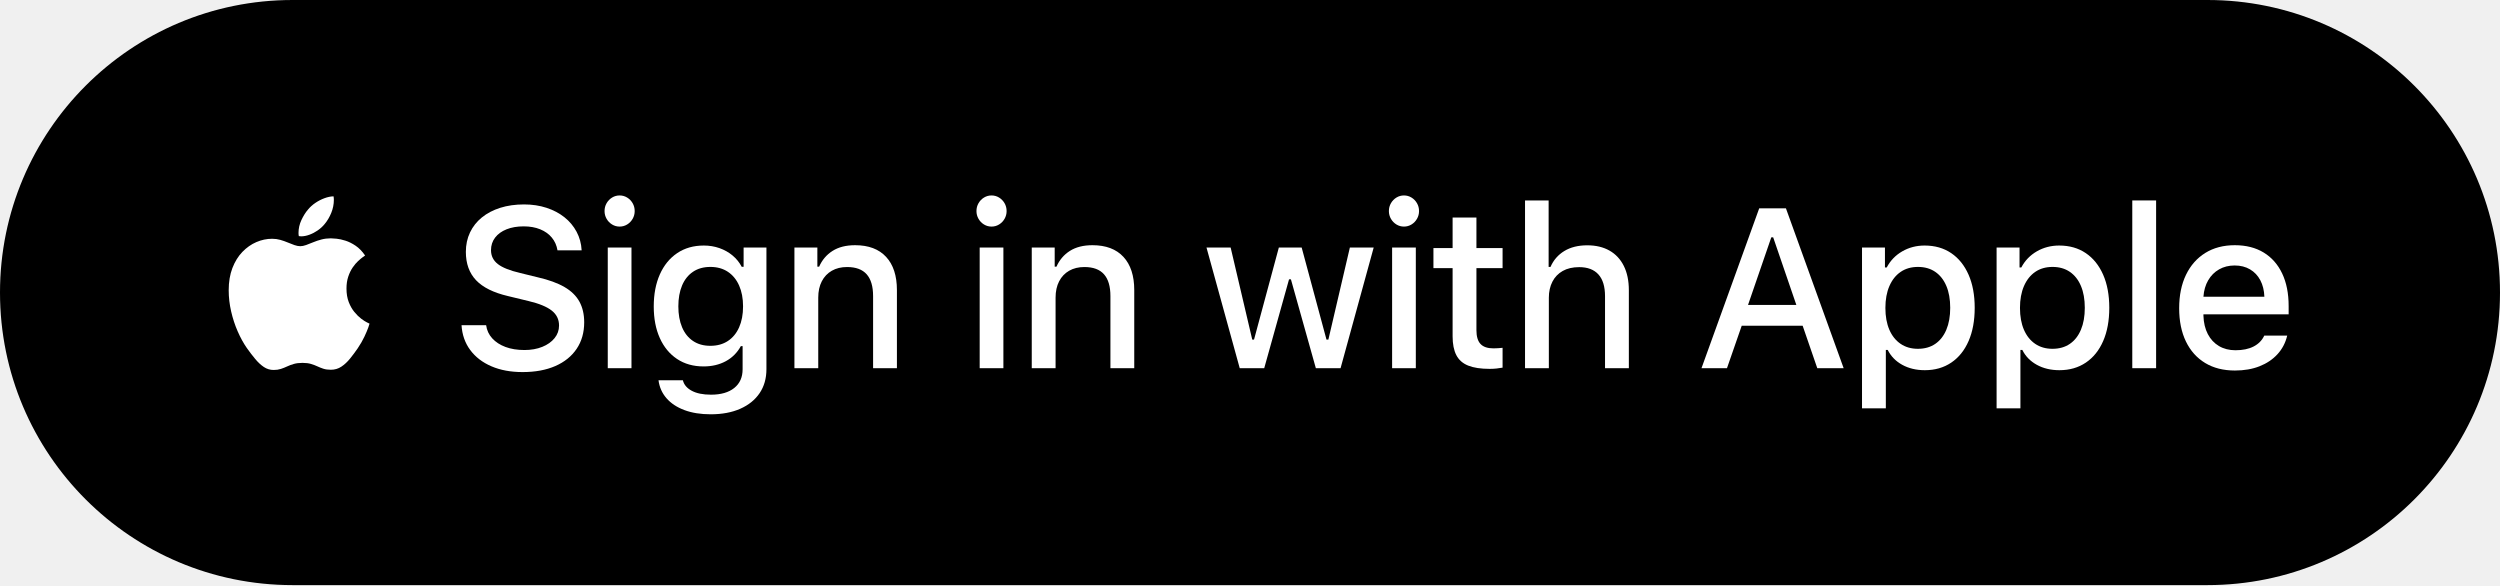
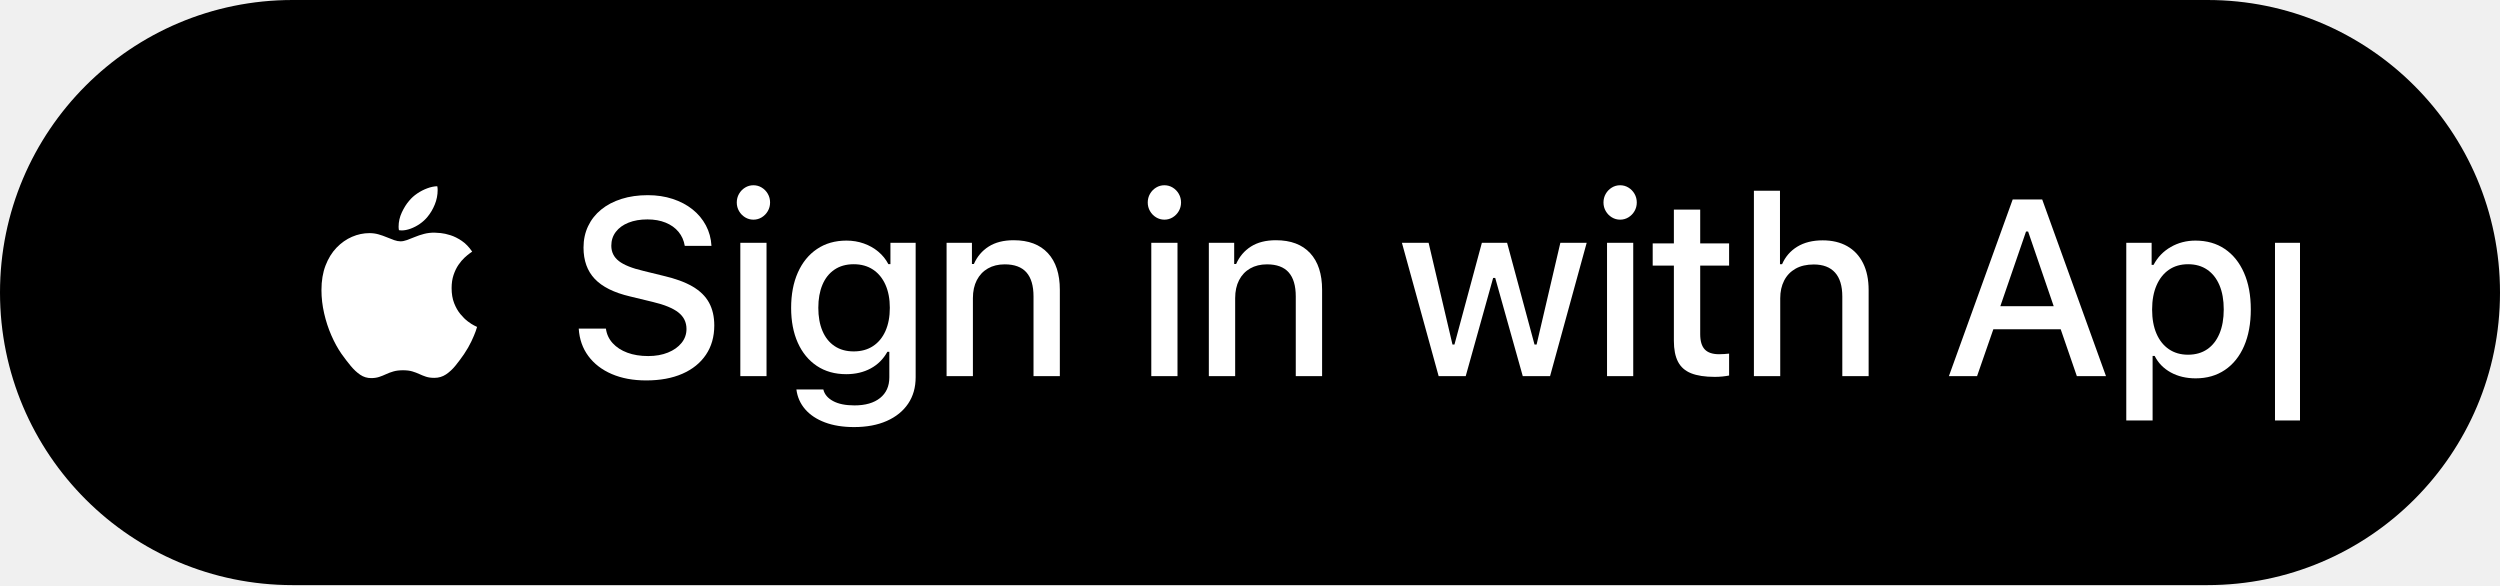
<svg xmlns="http://www.w3.org/2000/svg" width="188" height="44" viewBox="0 0 188 44">
  <rect x="0" y="0" width="188" height="44" rx="22" fill="black" />
-   <svg width="84%" height="100%" x="8%">
+   <svg width="157.92" height="44" x="15.04">
    <g>
-       <svg style="overflow: visible;" width="100%" height="50%" y="25%" viewBox="0 -11 111.047 14" fill="#fff">
+       <svg style="overflow: visible;" width="188" height="22" y="11" viewBox="0 -11 111.047 14" fill="#fff">
        <g transform="scale(0.005859375 -0.005859375)">
          <path transform="translate(0 0)" d="M1181 1172Q1198 1172 1233 1168.5Q1268 1165 1312.5 1151Q1357 1137 1404 1105.5Q1451 1074 1490 1017Q1487 1015 1469.5 1002.5Q1452 990 1427 967Q1402 944 1378 909Q1354 874 1338 826.5Q1322 779 1322 719Q1322 649 1342.5 596.5Q1363 544 1393.5 507Q1424 470 1454.5 447Q1485 424 1506.5 413.5Q1528 403 1530 402Q1530 399 1518.5 366.5Q1507 334 1483.5 284Q1460 234 1423 179Q1390 131 1354 86.5Q1318 42 1276 14Q1234 -14 1181 -14Q1141 -14 1112.5 -4.5Q1084 5 1058.5 17Q1033 29 1001.5 38.5Q970 48 925 48Q880 48 847 38.5Q814 29 786.5 16Q759 3 730 -6.5Q701 -16 665 -16Q616 -16 576 11Q536 38 498.5 83Q461 128 422 183Q377 248 340 332.5Q303 417 281 512.5Q259 608 259 703Q259 817 292.5 904Q326 991 382.5 1049.5Q439 1108 508.5 1138Q578 1168 651 1168Q690 1168 725 1158Q760 1148 792 1134.5Q824 1121 852.5 1111Q881 1101 905 1101Q928 1101 957.5 1111.5Q987 1122 1021.5 1136.5Q1056 1151 1096 1161.5Q1136 1172 1181 1172ZM1125 1301Q1099 1269 1063 1244Q1027 1219 987.5 1204.5Q948 1190 913 1190Q902 1190 892 1192Q891 1195 890 1203Q889 1211 889 1220Q889 1281 915.5 1337.5Q942 1394 975 1432Q1003 1466 1041.5 1492Q1080 1518 1123 1534Q1166 1550 1205 1551Q1208 1538 1208 1520Q1208 1459 1184.5 1401.5Q1161 1344 1125 1301Z" />
          <path transform="translate(1795.808 0)" d="" />
          <path transform="translate(2247.276 0)" d="M113 388L335 388Q344 320 390 269.5Q436 219 510 191.5Q584 164 681 164Q771 164 841.5 192.5Q912 221 952.5 271Q993 321 993 385Q993 468 927 520Q861 572 718 606L532 651Q336 697 244 794Q152 891 152 1050Q152 1146 189.5 1225Q227 1304 296.5 1360.5Q366 1417 462.5 1447.5Q559 1478 677 1478Q787 1478 880 1447.5Q973 1417 1042 1362Q1111 1307 1151.5 1231Q1192 1155 1197 1064L979 1064Q968 1130 928 1178.5Q888 1227 823 1253.5Q758 1280 674 1280Q586 1280 519.5 1253.5Q453 1227 416 1178.5Q379 1130 379 1065Q379 988 440.5 940Q502 892 643 859L802 820Q950 786 1042 732.5Q1134 679 1177 600.5Q1220 522 1220 414Q1220 276 1152 175Q1084 74 959.5 19.5Q835 -35 664 -35Q504 -35 383 17Q262 69 191.5 164Q121 259 113 388Z" />
          <path transform="translate(3519.973 0)" d="M160 0L160 1089L374 1089L374 0ZM267 1278Q230 1278 199 1297Q168 1316 149.5 1348Q131 1380 131 1418Q131 1457 149.5 1489Q168 1521 199 1540Q230 1559 267 1559Q304 1559 335 1540Q366 1521 384.5 1489Q403 1457 403 1418Q403 1380 384.5 1348Q366 1316 335 1297Q304 1278 267 1278Z" />
          <path transform="translate(3993.941 0)" d="M612 202Q704 202 770 245.5Q836 289 871.5 369Q907 449 907 558Q907 666 871.5 746Q836 826 770 870Q704 914 612 914Q520 914 455 870Q390 826 356.5 746Q323 666 323 558Q323 450 356.5 370Q390 290 455 246Q520 202 612 202ZM615 -416Q479 -416 377.5 -378Q276 -340 216 -271Q156 -202 144 -109L364 -109Q378 -168 443.5 -203.5Q509 -239 618 -239Q752 -239 827.5 -178.5Q903 -118 903 -10L903 199L887 199Q838 110 751 63Q664 16 551 16Q412 16 311 83.5Q210 151 155.5 272.5Q101 394 101 557Q101 723 156 846.5Q211 970 312.5 1038.5Q414 1107 553 1107Q628 1107 694.5 1083.5Q761 1060 812.5 1017Q864 974 895 915L912 915L912 1089L1118 1089L1118 -9Q1118 -134 1056.5 -225Q995 -316 882 -366Q769 -416 615 -416Z" />
          <path transform="translate(5208.514 0)" d="M156 0L156 1089L363 1089L363 916L379 916Q419 1007 500 1058.5Q581 1110 704 1110Q886 1110 983.5 1004.5Q1081 899 1081 705L1081 0L866 0L866 651Q866 782 808 847.5Q750 913 631 913Q552 913 493.5 879.5Q435 846 403 784Q371 722 371 637L371 0Z" />
          <path transform="translate(6376.214 0)" d="" />
          <path transform="translate(6876.43 0)" d="M160 0L160 1089L374 1089L374 0ZM267 1278Q230 1278 199 1297Q168 1316 149.5 1348Q131 1380 131 1418Q131 1457 149.5 1489Q168 1521 199 1540Q230 1559 267 1559Q304 1559 335 1540Q366 1521 384.5 1489Q403 1457 403 1418Q403 1380 384.5 1348Q366 1316 335 1297Q304 1278 267 1278Z" />
          <path transform="translate(7350.398 0)" d="M156 0L156 1089L363 1089L363 916L379 916Q419 1007 500 1058.5Q581 1110 704 1110Q886 1110 983.5 1004.5Q1081 899 1081 705L1081 0L866 0L866 651Q866 782 808 847.5Q750 913 631 913Q552 913 493.5 879.5Q435 846 403 784Q371 722 371 637L371 0Z" />
          <path transform="translate(8518.098 0)" d="" />
          <path transform="translate(9018.314 0)" d="M1574 1089L1275 0L1052 0L827 802L810 802L586 0L365 0L65 1089L283 1089L478 258L494 258L718 1089L924 1089L1148 258L1165 258L1359 1089Z" />
          <path transform="translate(10598.503 0)" d="M160 0L160 1089L374 1089L374 0ZM267 1278Q230 1278 199 1297Q168 1316 149.5 1348Q131 1380 131 1418Q131 1457 149.5 1489Q168 1521 199 1540Q230 1559 267 1559Q304 1559 335 1540Q366 1521 384.5 1489Q403 1457 403 1418Q403 1380 384.5 1348Q366 1316 335 1297Q304 1278 267 1278Z" />
          <path transform="translate(11072.471 0)" d="M232 1360L447 1360L447 1084L683 1084L683 903L447 903L447 343Q447 258 484 218.5Q521 179 601 179Q626 179 643 180.5Q660 182 683 184L683 5Q657 0 627.5 -3Q598 -6 566 -6Q446 -6 372.5 23.5Q299 53 265.5 118Q232 183 232 288L232 903L59 903L59 1084L232 1084Z" />
          <path transform="translate(11792.057 0)" d="M166 0L166 1514L379 1514L379 914L396 914Q436 1006 520.5 1057.5Q605 1109 728 1109Q844 1109 928 1061.5Q1012 1014 1057.5 923Q1103 832 1103 703L1103 0L888 0L888 650Q888 780 828.5 846Q769 912 655 912Q567 912 506 877.5Q445 843 413 780.5Q381 718 381 636L381 0Z" />
          <path transform="translate(12980.382 0)" d="" />
          <path transform="translate(13480.599 0)" d="M1115 0L983 383L433 383L300 0L70 0L591 1443L832 1443L1353 0ZM700 1181L490 571L926 571L717 1181Z" />
          <path transform="translate(14843.293 0)" d="M721 1107Q860 1107 961 1038.5Q1062 970 1117.5 844Q1173 718 1173 545Q1173 372 1118 245.5Q1063 119 961.5 50.5Q860 -18 723 -18Q607 -18 519 30.5Q431 79 388 165L371 165L371 -362L156 -362L156 1089L363 1089L363 909L379 909Q428 1002 519 1054.5Q610 1107 721 1107ZM660 175Q752 175 817 219.5Q882 264 917 347Q952 430 952 545Q952 660 917 742.5Q882 825 817 869.5Q752 914 661 914Q570 914 504.5 869Q439 824 403 741Q367 658 367 544Q367 430 402.5 347.5Q438 265 504 220Q570 175 660 175Z" />
          <path transform="translate(16057.866 0)" d="M721 1107Q860 1107 961 1038.5Q1062 970 1117.5 844Q1173 718 1173 545Q1173 372 1118 245.5Q1063 119 961.5 50.5Q860 -18 723 -18Q607 -18 519 30.5Q431 79 388 165L371 165L371 -362L156 -362L156 1089L363 1089L363 909L379 909Q428 1002 519 1054.5Q610 1107 721 1107ZM660 175Q752 175 817 219.5Q882 264 917 347Q952 430 952 545Q952 660 917 742.5Q882 825 817 869.5Q752 914 661 914Q570 914 504.5 869Q439 824 403 741Q367 658 367 544Q367 430 402.5 347.5Q438 265 504 220Q570 175 660 175Z" />
          <path transform="translate(17272.44 0)" d="M166 0L166 1514L381 1514L381 0Z" />
          <path transform="translate(17759.531 0)" d="M603 927Q524 927 462.5 892Q401 857 364 793.5Q327 730 321 645L871 645Q868 730 834.5 793.5Q801 857 741.5 892Q682 927 603 927ZM870 294L1077 294Q1054 197 989.5 126.5Q925 56 827.5 17.5Q730 -21 605 -21Q449 -21 336.5 47Q224 115 163 241Q102 367 102 541Q102 715 163.5 842.5Q225 970 337.5 1040Q450 1110 604 1110Q756 1110 864.5 1044Q973 978 1031.5 855Q1090 732 1090 561L1090 486L321 486L321 474Q324 378 360.5 308Q397 238 461 200Q525 162 611 162Q708 162 774 196Q840 230 870 294Z" />
        </g>
      </svg>
    </g>
  </svg>
</svg>
